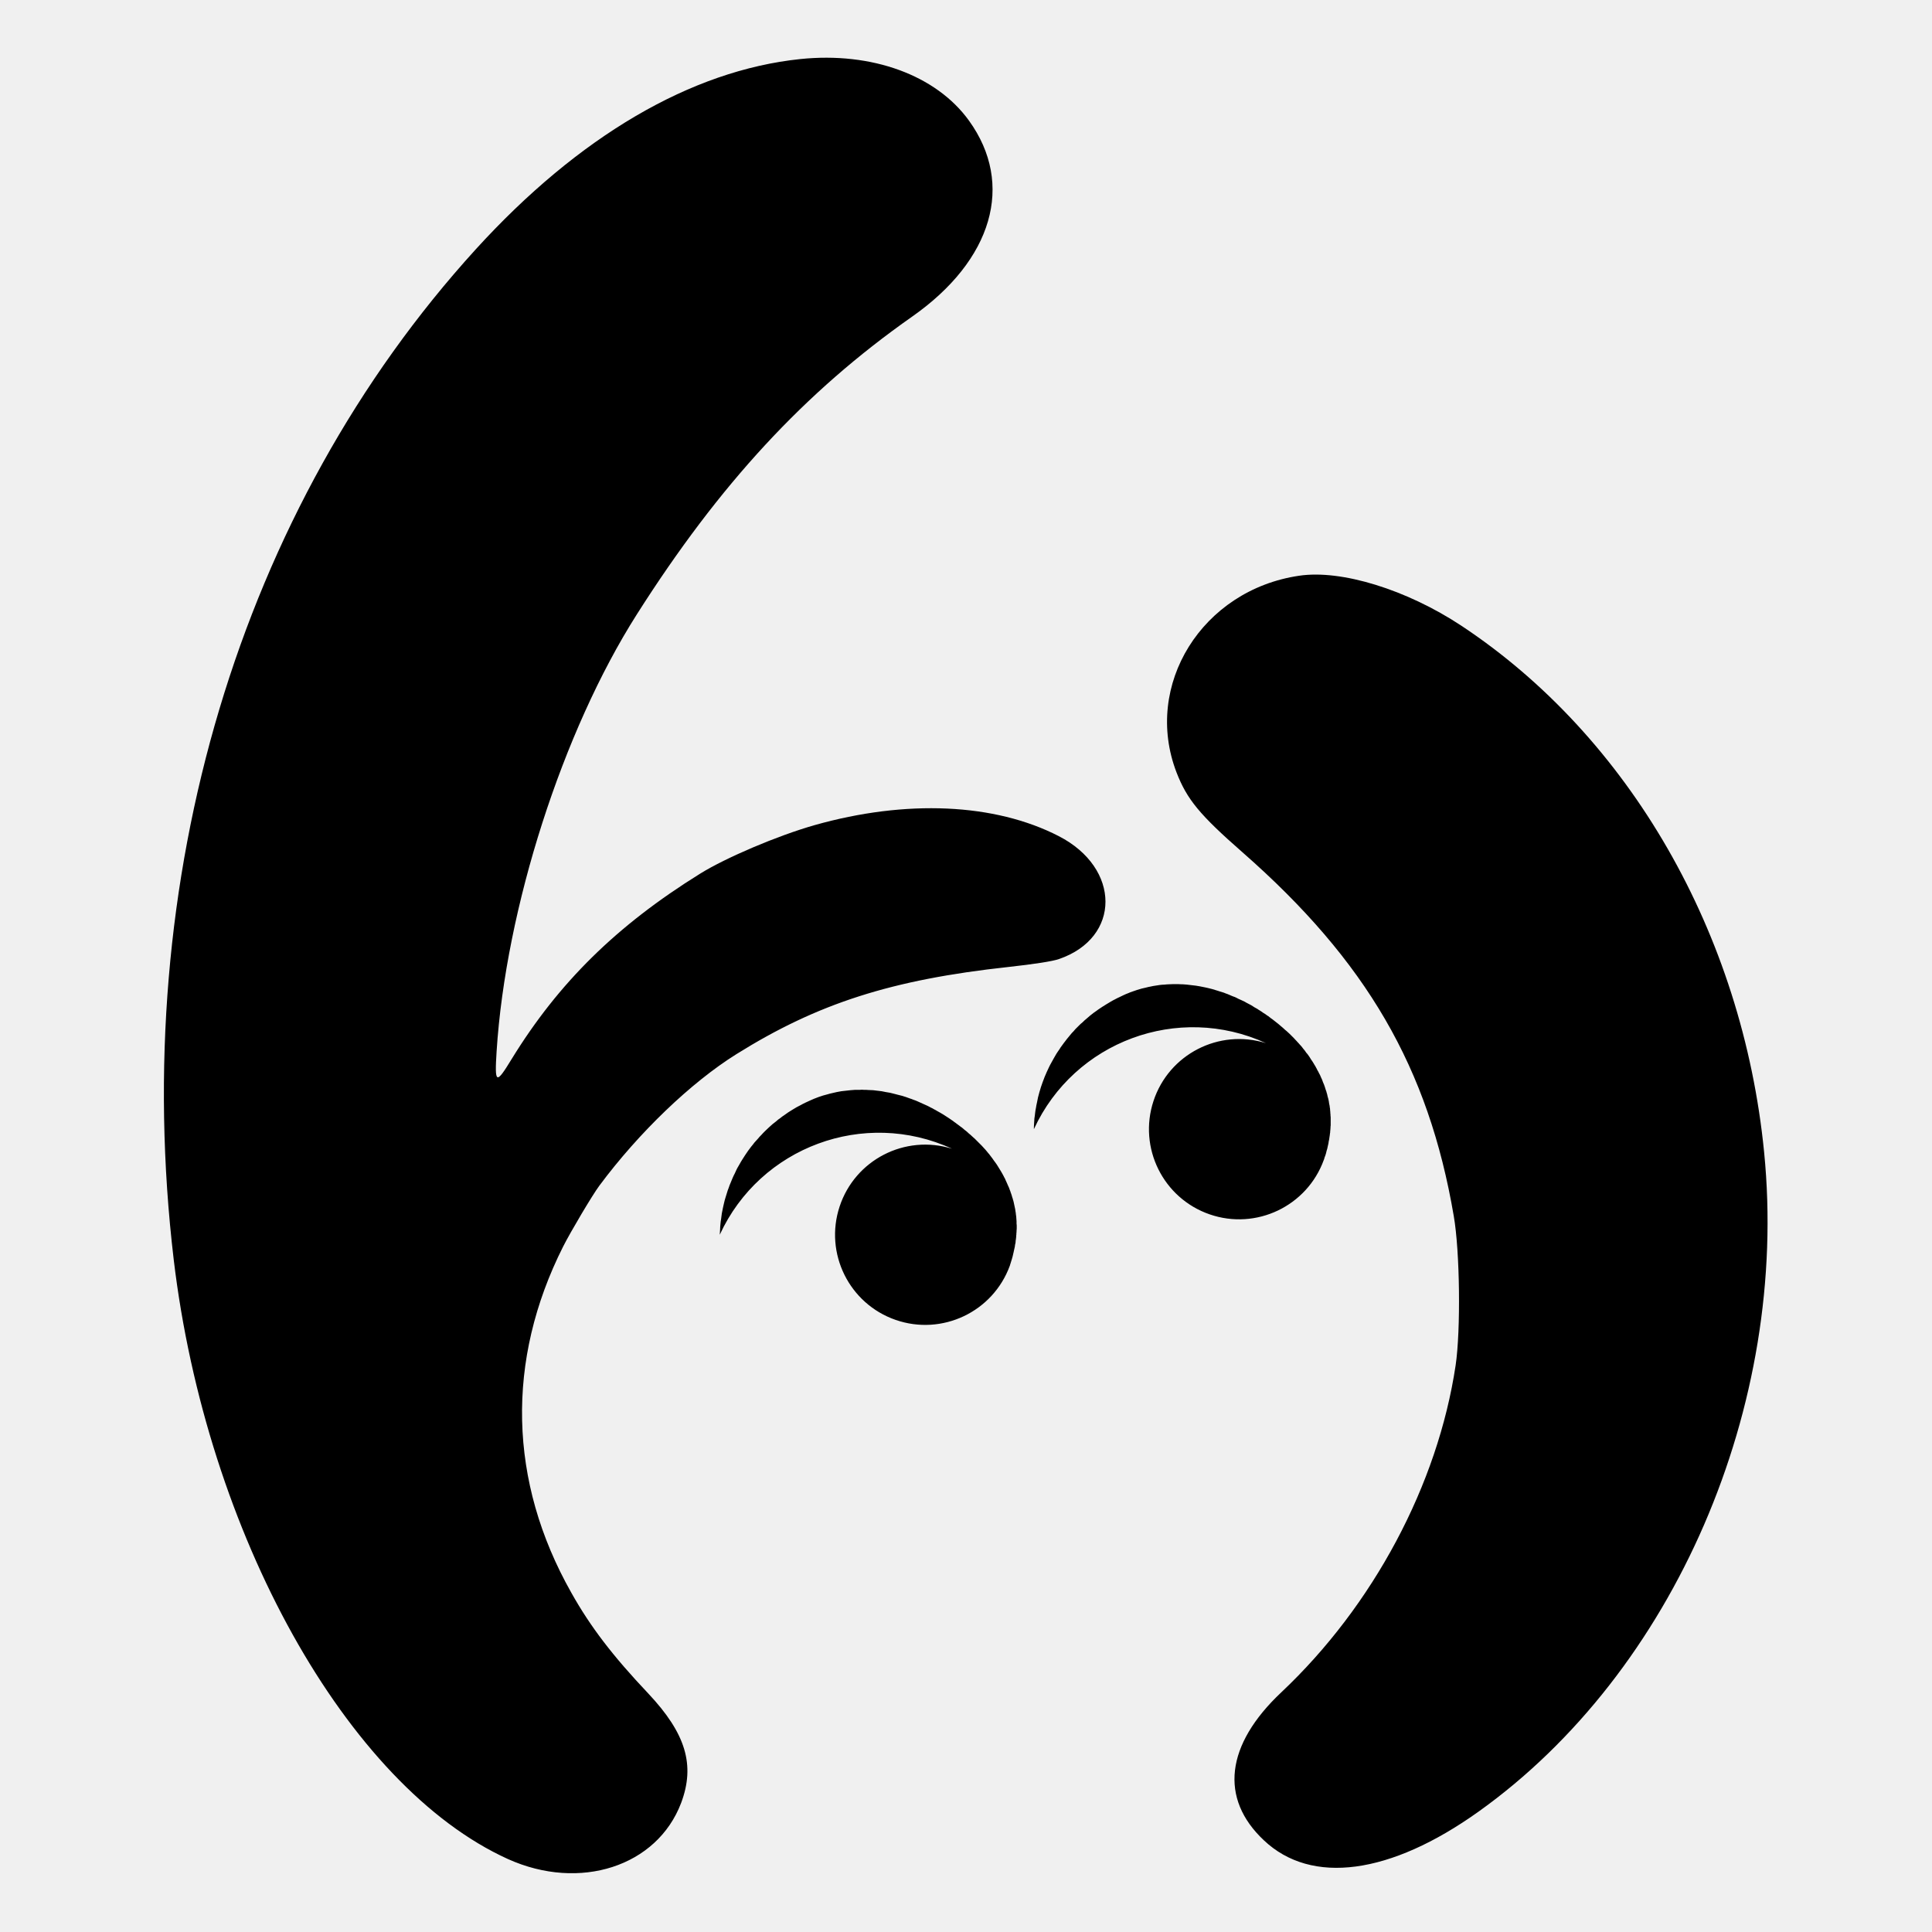
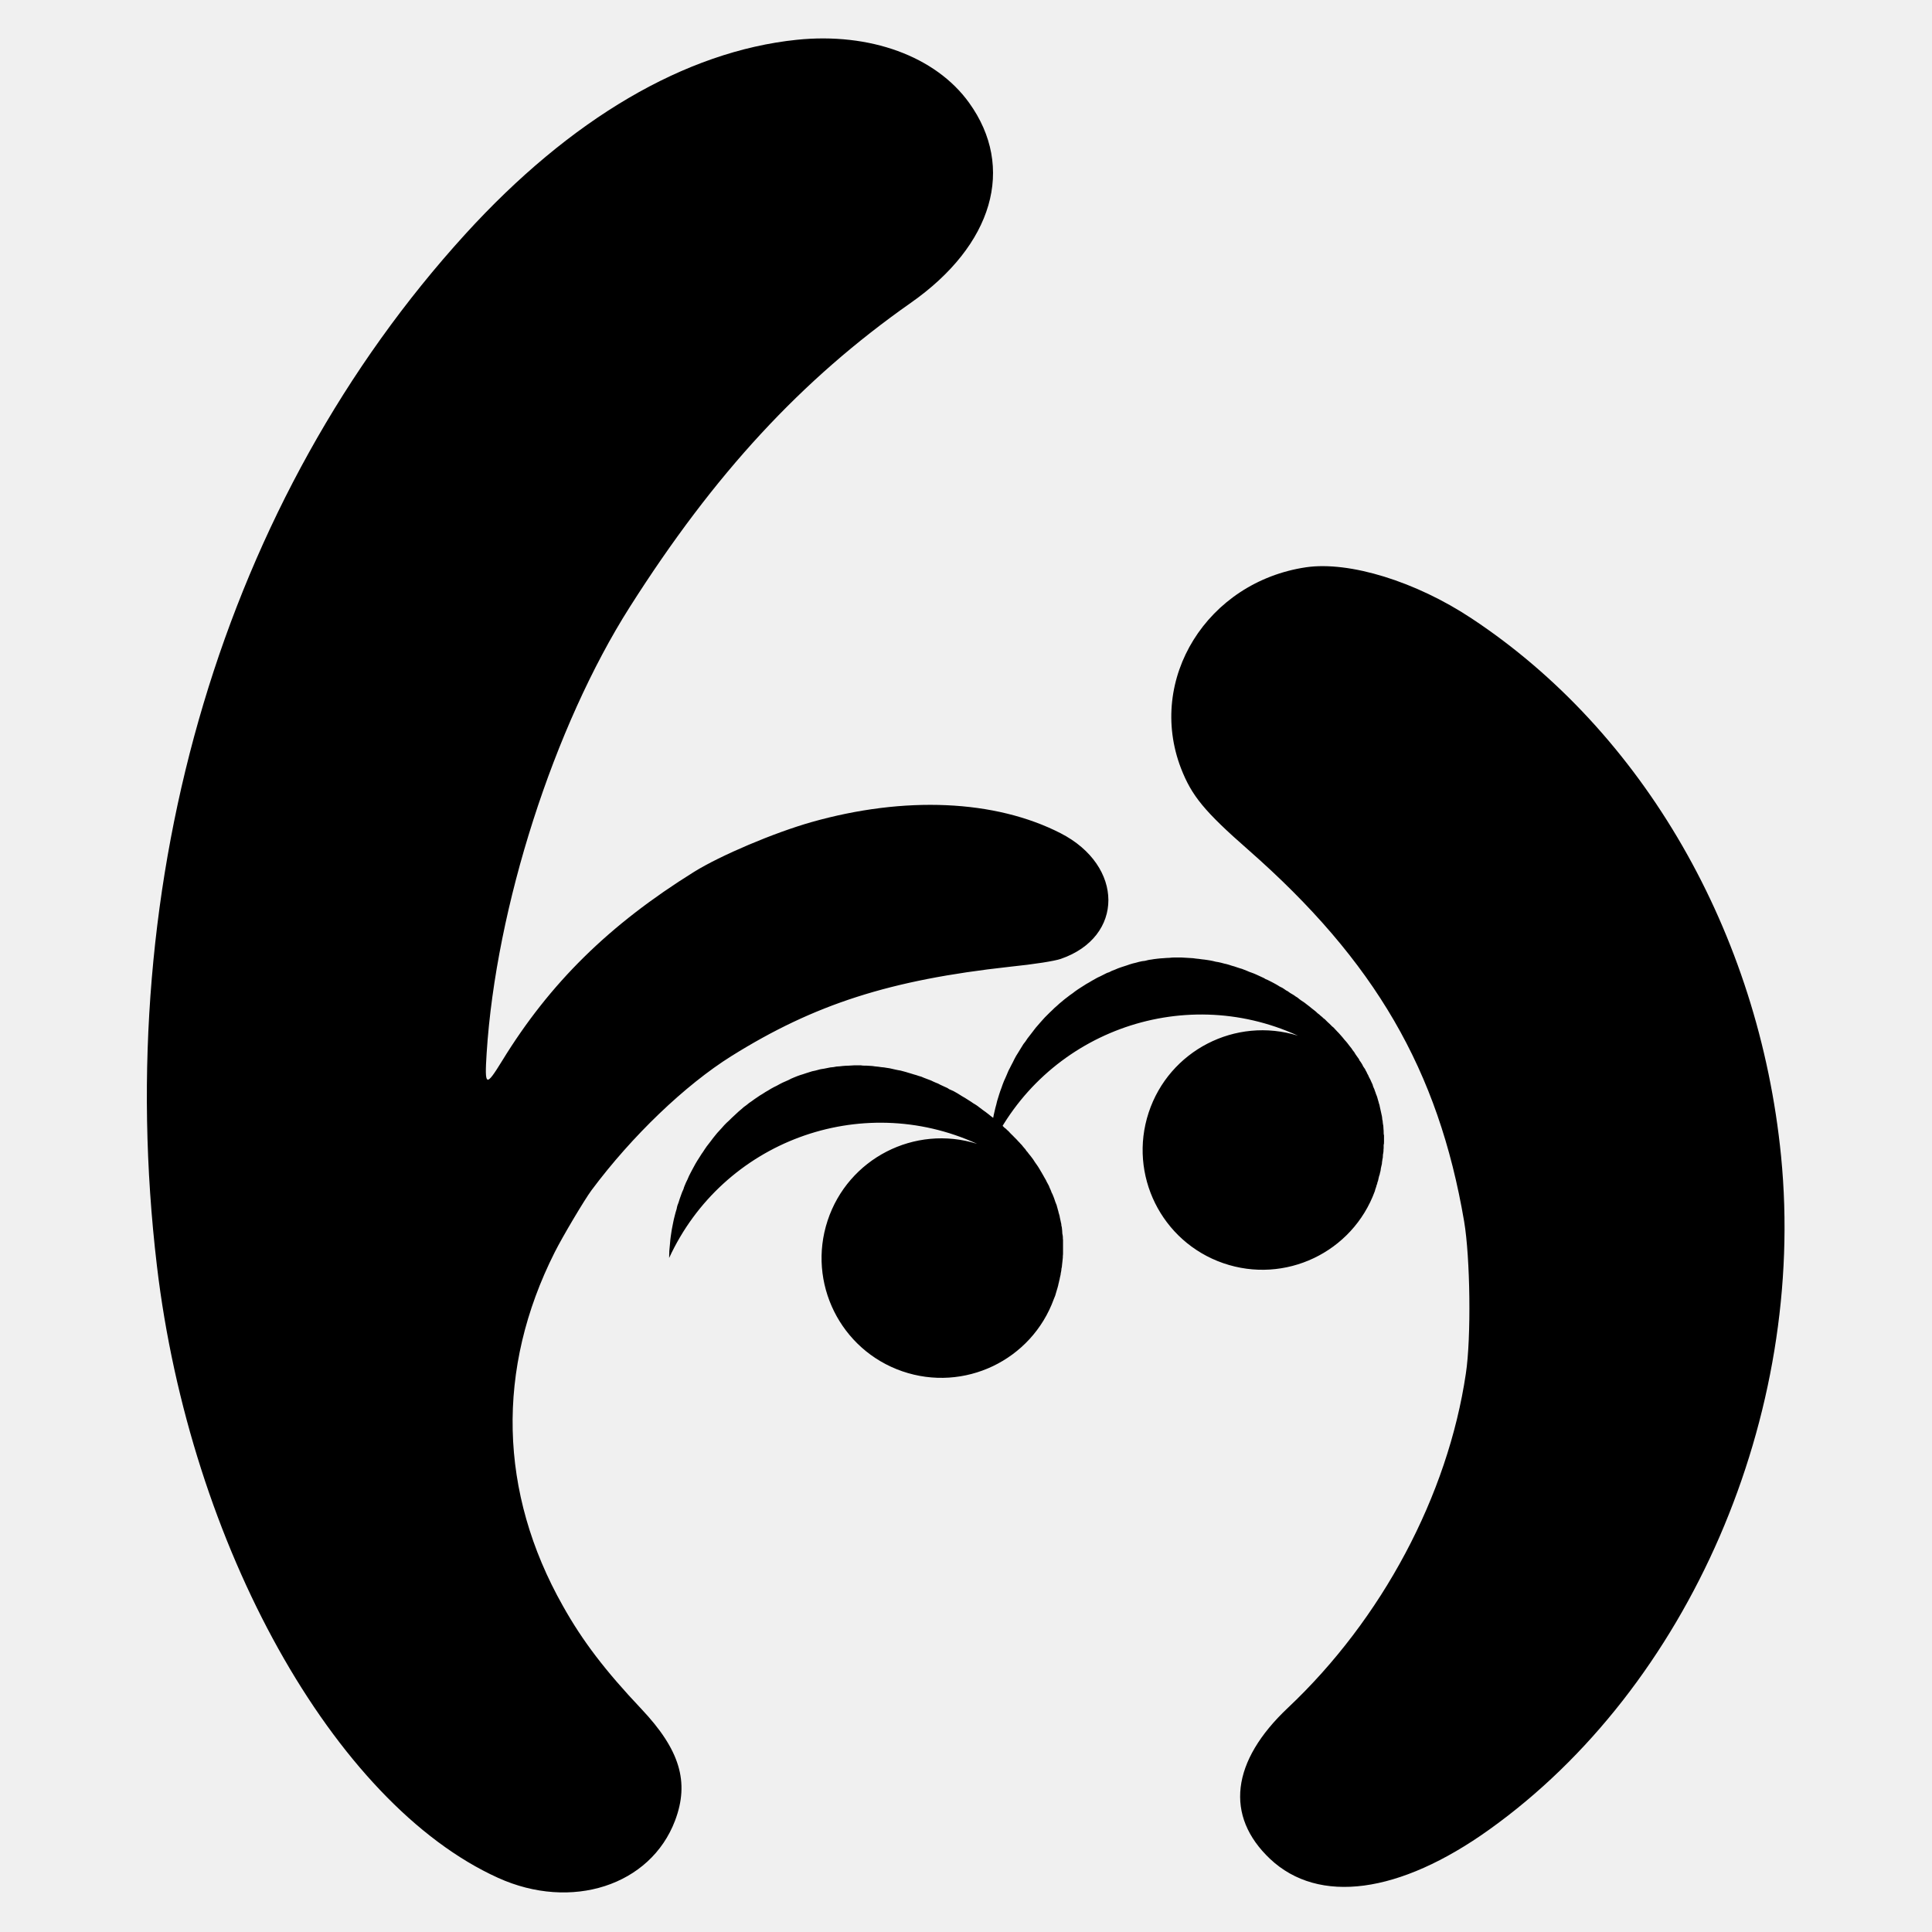
- <svg xmlns="http://www.w3.org/2000/svg" viewBox="0 0 1125.5 1125.5">
+ <svg xmlns="http://www.w3.org/2000/svg" viewBox="0 0 1102.1 1102.1">
  <style>path{fill:#000}@media(prefers-color-scheme:dark){path{fill:#fff}}</style>
-   <path d="M466.3 34.4C402.6 41 337.1 79.4 277.1 145.3C139.6 296.4 75 512.5 101.2 733.8C120.2 893.3 202.2 1040.5 295.9 1083C337.8 1101.9 382.8 1087.3 396.8 1050.3C405.1 1028.2 399.5 1009.8 377.7 986.6C357 964.7 344 947.8 332.8 927.8C296.2 863 294.6 792.6 328.1 726.1C332.5 717.4 345.1 696.2 349.1 690.8C372.2 659.7 402.6 630.6 429 614.1C476.4 584.5 519.5 570.7 587.6 563.3C602.2 561.7 613.3 560 616.9 558.7C653.1 546.3 653 505.7 616.8 487.1C579.5 467.9 527.9 465.6 474.5 480.7C453.1 486.8 422.9 499.6 407.8 509C359.2 539.2 325.4 572.5 298.1 616.9C288.9 632 288.1 631.6 289.3 612.5C294.6 529.2 327.7 426 371 357.9C419.2 282 468.8 228.4 531.3 184.5C578.3 151.6 591.2 107.3 564.5 70.3C545.4 43.8 507.9 30.1 466.3 34.4ZM756.8 335.4C700.3 343.7 665.8 399.1 685.4 450C691.5 465.7 698.8 474.6 723.8 496.5C796.1 559.9 832.2 622.1 846.9 708.4C850.5 729.1 851 774.9 848 795.3C837.6 864.9 800 935.4 746.4 985.9C714 1016.4 710.3 1047.7 736.3 1072.1C764 1098.3 809.9 1092.1 861.3 1055.4C975.2 974.1 1042.4 819 1027.7 671.2C1015.1 543.8 949.2 429.3 851.3 364.5C819.5 343.5 781.4 331.7 756.8 335.4ZM419.3 719.3C419.3 718.8 419.4 717.2 419.5 716.2C419.5 715.1 419.6 714.1 419.7 713.1C419.8 712 419.9 711 420.1 710C420.2 709 420.4 707.9 420.5 706.9C420.7 705.9 420.9 704.9 421.1 703.9C421.3 702.8 421.6 701.8 421.8 700.8C422 699.8 422.3 698.8 422.6 697.8C422.9 696.8 423.2 695.9 423.5 694.9C423.8 693.9 424.1 692.9 424.5 692C424.8 691 425.2 690 425.6 689.1C426 688.1 426.4 687.2 426.8 686.2C427.2 685.3 427.6 684.4 428.1 683.5C428.5 682.5 429 681.6 429.4 680.7C429.9 679.8 430.4 678.9 430.9 678.1C431.4 677.2 431.9 676.3 432.5 675.4C433 674.6 433.6 673.7 434.1 672.9C434.7 672 435.3 671.2 435.8 670.4C436.4 669.6 437 668.8 437.6 668C438.3 667.2 438.9 666.4 439.5 665.6C440.2 664.9 440.8 664.1 441.5 663.4C442.1 662.6 442.8 661.9 443.5 661.2C444.2 660.4 444.9 659.7 445.6 659C446.3 658.3 447 657.7 447.7 657C448.4 656.3 449.2 655.7 449.9 655C450.7 654.4 451.4 653.8 452.2 653.2C452.9 652.5 453.7 651.9 454.5 651.4C455.2 650.8 456 650.2 456.8 649.7C457.6 649.1 458.4 648.6 459.2 648C460 647.5 460.8 647 461.6 646.5C462.5 646 463.3 645.5 464.1 645C464.9 644.6 465.8 644.1 466.6 643.7C467.4 643.2 468.3 642.8 469.1 642.4C470 642 470.8 641.6 471.7 641.2C472.5 640.8 473.4 640.5 474.2 640.1C475.1 639.8 476 639.4 476.8 639.1C477.7 638.8 478.6 638.5 479.5 638.2C480.3 638 481.2 637.7 482.1 637.5C483 637.2 483.9 637 484.8 636.8C485.7 636.6 486.6 636.4 487.4 636.2C488.3 636 489.2 635.9 490.1 635.7C491 635.6 491.9 635.5 492.8 635.4C493.7 635.3 494.6 635.2 495.5 635.1C496.4 635 497.2 635 498.1 634.9C499 634.9 499.9 634.9 500.8 634.9C501.6 634.8 502.5 634.8 503.4 634.9C504.3 634.9 505.1 634.9 506 635C506.9 635 507.7 635.1 508.6 635.1C509.4 635.2 510.3 635.3 511.1 635.4C511.9 635.5 512.8 635.6 513.6 635.7C514.4 635.9 515.3 636 516.1 636.2C516.9 636.3 517.7 636.5 518.5 636.6C519.3 636.8 520.1 637 520.9 637.2C521.7 637.4 522.5 637.6 523.2 637.8C524 638 524.8 638.2 525.6 638.4C526.3 638.6 527.1 638.9 527.8 639.1C528.5 639.4 529.3 639.6 530 639.9C530.7 640.1 531.5 640.4 532.2 640.7C532.9 640.9 533.6 641.2 534.3 641.5C535 641.8 535.7 642.1 536.3 642.4C537 642.7 537.7 643 538.3 643.3C539 643.6 539.7 643.9 540.3 644.2C541 644.5 541.6 644.9 542.2 645.2C542.9 645.5 543.5 645.8 544.1 646.2C544.7 646.5 545.3 646.8 545.9 647.2C546.5 647.5 547.1 647.9 547.7 648.2C548.3 648.5 548.9 648.9 549.4 649.2C550 649.6 550.6 650 551.1 650.3C551.7 650.7 552.2 651 552.8 651.4C553.3 651.7 553.8 652.1 554.4 652.5C554.9 652.8 555.4 653.2 555.9 653.6C556.4 653.9 556.9 654.3 557.4 654.7C557.9 655.1 558.4 655.4 558.9 655.8C559.4 656.2 559.9 656.6 560.4 656.9C560.8 657.3 561.3 657.7 561.8 658.1C562.2 658.4 562.7 658.8 563.2 659.2C563.6 659.6 564.1 660 564.5 660.4C564.9 660.7 565.4 661.1 565.8 661.5C566.2 661.9 566.7 662.3 567.1 662.7C567.5 663 567.9 663.4 568.3 663.8C568.7 664.2 569.1 664.6 569.5 665C569.9 665.4 570.3 665.8 570.7 666.2C571.1 666.6 571.5 667 571.9 667.4C572.3 667.8 572.6 668.2 573 668.6C573.4 669 573.7 669.4 574.1 669.8C574.4 670.2 574.8 670.6 575.1 671C575.5 671.5 575.8 671.9 576.2 672.3C576.5 672.7 576.8 673.1 577.1 673.5C577.5 674 577.8 674.4 578.1 674.8C578.4 675.2 578.7 675.6 579 676.1C579.3 676.5 579.6 676.9 579.9 677.3C580.2 677.8 580.5 678.2 580.8 678.6C581.1 679.1 581.4 679.5 581.6 679.9C581.9 680.4 582.2 680.8 582.4 681.2C582.7 681.7 583 682.1 583.2 682.5C583.5 683 583.7 683.4 584 683.9C584.2 684.3 584.4 684.7 584.7 685.2C584.9 685.6 585.1 686.1 585.4 686.5C585.6 687 585.8 687.4 586 687.9C586.2 688.3 586.4 688.8 586.6 689.2C586.8 689.7 587 690.1 587.2 690.6C587.4 691 587.6 691.5 587.8 691.9C588 692.4 588.2 692.9 588.3 693.3C588.5 693.8 588.7 694.2 588.8 694.7C589 695.1 589.1 695.6 589.3 696.1C589.4 696.5 589.6 697 589.7 697.5C589.9 697.9 590 698.4 590.1 698.8C590.3 699.3 590.4 699.8 590.5 700.2C590.6 700.7 590.7 701.2 590.8 701.6C590.9 702.1 591 702.6 591.1 703C591.2 703.5 591.3 704 591.4 704.4C591.5 704.9 591.5 705.4 591.6 705.8C591.7 706.3 591.8 706.8 591.8 707.3C591.9 707.7 591.9 708.2 592 708.7C592 709.1 592.1 709.6 592.1 710.1C592.1 710.5 592.2 711 592.2 711.5C592.2 711.9 592.2 712.4 592.2 712.9C592.3 713.4 592.3 713.8 592.3 714.3C592.3 714.8 592.3 715.2 592.3 715.7C592.3 716.2 592.2 716.6 592.2 717.1C592.2 717.5 592.2 718 592.1 718.5C592.1 718.9 592.1 719.4 592 719.9C592 720.3 592 720.8 591.9 721.2C591.9 721.7 591.8 722.2 591.7 722.6C591.7 723.1 591.6 723.5 591.6 724C591.5 724.4 591.4 724.9 591.3 725.3C591.3 725.8 591.2 726.2 591.1 726.7C591 727.1 590.9 727.6 590.8 728C590.7 728.5 590.6 728.9 590.5 729.4C590.4 729.8 590.3 730.3 590.2 730.7C590.1 731.2 590 731.6 589.9 732C589.8 732.5 589.6 732.9 589.5 733.4C589.4 733.8 589.3 734.2 589.1 734.7C589 735.1 588.9 735.5 588.7 736C588.6 736.4 588.4 736.8 588.3 737.3A52.5 52.5 0 1 1 554.6 669.2A102.1 102.1 0 0 0 419.3 719.3ZM602.3 657.8C602.3 657.2 602.3 655.7 602.4 654.7C602.5 653.6 602.5 652.6 602.6 651.5C602.8 650.5 602.9 649.5 603 648.5C603.1 647.4 603.3 646.4 603.5 645.4C603.7 644.4 603.8 643.3 604.1 642.3C604.3 641.3 604.5 640.3 604.7 639.3C605 638.3 605.2 637.3 605.5 636.3C605.8 635.3 606.1 634.3 606.4 633.3C606.7 632.4 607.1 631.4 607.4 630.4C607.8 629.5 608.1 628.5 608.5 627.5C608.9 626.6 609.3 625.6 609.7 624.7C610.1 623.8 610.6 622.8 611 621.9C611.4 621 611.9 620.1 612.4 619.2C612.9 618.3 613.4 617.4 613.9 616.5C614.4 615.6 614.9 614.8 615.4 613.9C616 613 616.5 612.2 617.1 611.4C617.6 610.5 618.2 609.7 618.8 608.9C619.4 608.1 620 607.2 620.6 606.5C621.2 605.7 621.8 604.9 622.5 604.1C623.1 603.3 623.8 602.6 624.4 601.8C625.1 601.1 625.8 600.4 626.4 599.6C627.1 598.9 627.8 598.2 628.5 597.5C629.2 596.8 629.9 596.1 630.7 595.5C631.4 594.8 632.1 594.1 632.9 593.5C633.6 592.9 634.4 592.2 635.1 591.6C635.9 591 636.6 590.4 637.4 589.8C638.2 589.3 639 588.7 639.8 588.1C640.6 587.6 641.4 587 642.2 586.5C643 586 643.8 585.5 644.6 585C645.4 584.5 646.2 584 647.1 583.5C647.9 583 648.7 582.6 649.5 582.2C650.4 581.7 651.2 581.3 652.1 580.9C652.9 580.5 653.8 580.1 654.6 579.7C655.5 579.3 656.3 578.9 657.2 578.6C658 578.2 658.9 577.9 659.8 577.6C660.7 577.3 661.5 577 662.4 576.7C663.3 576.4 664.2 576.2 665.1 575.9C665.9 575.7 666.8 575.5 667.7 575.3C668.6 575 669.5 574.9 670.4 574.7C671.3 574.5 672.2 574.3 673.1 574.2C674 574.1 674.8 573.9 675.7 573.8C676.6 573.7 677.5 573.6 678.4 573.6C679.3 573.5 680.2 573.4 681.1 573.4C681.9 573.4 682.8 573.3 683.7 573.3C684.6 573.3 685.5 573.3 686.3 573.3C687.2 573.4 688.1 573.4 688.9 573.4C689.8 573.5 690.7 573.5 691.5 573.6C692.4 573.7 693.2 573.8 694 573.9C694.9 574 695.7 574.1 696.6 574.2C697.4 574.3 698.2 574.5 699 574.6C699.8 574.8 700.7 574.9 701.5 575.1C702.3 575.3 703.1 575.4 703.8 575.6C704.6 575.8 705.4 576 706.2 576.2C707 576.4 707.7 576.7 708.5 576.9C709.3 577.1 710 577.4 710.7 577.6C711.5 577.8 712.2 578.1 713 578.3C713.7 578.6 714.4 578.9 715.1 579.1C715.8 579.4 716.5 579.7 717.2 580C717.9 580.3 718.6 580.6 719.3 580.8C720 581.1 720.6 581.4 721.3 581.8C722 582.1 722.6 582.4 723.3 582.7C723.9 583 724.5 583.3 725.2 583.6C725.8 584 726.4 584.3 727 584.6C727.7 585 728.3 585.3 728.9 585.6C729.5 586 730.1 586.3 730.6 586.7C731.2 587 731.8 587.4 732.4 587.7C732.9 588.1 733.5 588.4 734.1 588.8C734.6 589.1 735.2 589.5 735.7 589.9C736.2 590.2 736.8 590.6 737.3 590.9C737.8 591.3 738.3 591.7 738.9 592C739.4 592.4 739.9 592.8 740.4 593.2C740.9 593.5 741.4 593.9 741.9 594.3C742.3 594.6 742.8 595 743.3 595.4C743.8 595.8 744.3 596.2 744.7 596.5C745.2 596.9 745.6 597.3 746.1 597.7C746.5 598.1 747 598.4 747.4 598.8C747.9 599.2 748.3 599.6 748.7 600C749.2 600.4 749.6 600.7 750 601.1C750.4 601.5 750.9 601.9 751.3 602.3C751.7 602.7 752.1 603.1 752.5 603.5C752.9 603.9 753.3 604.3 753.7 604.7C754.1 605.1 754.4 605.5 754.8 605.9C755.2 606.3 755.6 606.7 755.9 607.1C756.3 607.5 756.7 607.9 757 608.3C757.4 608.7 757.7 609.1 758.1 609.5C758.4 609.9 758.8 610.3 759.1 610.8C759.4 611.2 759.8 611.6 760.1 612C760.4 612.4 760.7 612.8 761 613.3C761.4 613.7 761.7 614.1 762 614.5C762.3 615 762.6 615.4 762.9 615.8C763.2 616.2 763.5 616.7 763.7 617.1C764 617.5 764.3 618 764.6 618.4C764.8 618.8 765.1 619.3 765.4 619.7C765.6 620.1 765.9 620.6 766.2 621C766.4 621.5 766.7 621.9 766.9 622.3C767.2 622.8 767.4 623.2 767.6 623.7C767.9 624.1 768.1 624.5 768.3 625C768.5 625.4 768.8 625.9 769 626.3C769.2 626.8 769.4 627.2 769.6 627.7C769.8 628.1 770 628.6 770.2 629C770.4 629.5 770.6 630 770.7 630.4C770.9 630.9 771.1 631.3 771.3 631.8C771.4 632.2 771.6 632.7 771.8 633.2C771.9 633.6 772.1 634.1 772.2 634.5C772.4 635 772.5 635.5 772.7 635.9C772.8 636.4 772.9 636.8 773.1 637.3C773.2 637.8 773.3 638.2 773.4 638.7C773.5 639.2 773.7 639.6 773.8 640.1C773.9 640.6 774 641 774.1 641.5C774.2 642 774.2 642.4 774.3 642.9C774.4 643.4 774.5 643.9 774.6 644.3C774.6 644.8 774.7 645.3 774.8 645.7C774.8 646.2 774.9 646.7 774.9 647.1C775 647.6 775 648.1 775 648.5C775.1 649 775.1 649.5 775.1 650C775.2 650.4 775.2 650.9 775.2 651.4C775.2 651.8 775.2 652.3 775.2 652.8C775.2 653.2 775.2 653.7 775.2 654.2C775.2 654.6 775.2 655.1 775.2 655.6C775.1 656 775.1 656.5 775.1 656.9C775.1 657.4 775 657.9 775 658.3C774.9 658.8 774.9 659.2 774.9 659.7C774.8 660.2 774.7 660.6 774.7 661.1C774.6 661.5 774.6 662 774.5 662.4C774.4 662.9 774.4 663.4 774.3 663.8C774.2 664.3 774.1 664.7 774 665.2C774 665.6 773.9 666.1 773.8 666.5C773.7 667 773.6 667.4 773.5 667.8C773.4 668.3 773.3 668.7 773.2 669.2C773.1 669.6 772.9 670.1 772.8 670.5C772.7 670.9 772.6 671.4 772.5 671.8C772.3 672.3 772.2 672.7 772.1 673.1C771.9 673.6 771.8 674 771.6 674.4C771.5 674.9 771.4 675.3 771.2 675.7A52.5 52.5 0 1 1 737.5 607.7A102.1 102.1 0 0 0 602.3 657.8Z" />
+   <path d="M454.5 22.7C390.9 29.3 325.4 67.7 265.4 133.6C127.9 284.6 63.3 500.8 89.5 722C108.4 881.6 190.5 1028.8 284.1 1071.2C326 1090.2 371.1 1075.6 385.1 1038.5C393.4 1016.5 387.8 998.1 365.9 974.9C345.2 953 332.3 936.1 321.1 916.1C284.5 851.3 282.9 780.9 316.4 714.4C320.8 705.6 333.4 684.4 337.4 679C360.5 648 390.9 618.9 417.3 602.4C464.7 572.8 507.8 559 575.9 551.5C590.5 550 601.6 548.2 605.1 547C641.4 534.5 641.3 493.9 605 475.3C567.7 456.2 516.1 453.9 462.8 469C441.4 475.1 411.2 487.9 396 497.3C347.5 527.5 313.7 560.7 286.4 605.2C277.1 620.3 276.4 619.9 277.6 600.8C282.9 517.5 316 414.3 359.3 346.2C407.5 270.3 457.1 216.6 519.5 172.8C566.6 139.8 579.4 95.5 552.8 58.6C533.7 32.1 496.2 18.4 454.5 22.7ZM745 323.6C688.6 332 654.1 387.4 673.7 438.3C679.8 454 687.1 462.9 712.1 484.8C784.3 548.2 820.5 610.4 835.2 696.7C838.7 717.3 839.3 763.1 836.2 783.5C825.9 853.2 788.3 923.7 734.7 974.2C702.3 1004.7 698.6 1035.9 724.5 1060.4C752.2 1086.5 798.2 1080.4 849.5 1043.7C963.5 962.3 1030.6 807.2 1016 659.5C1003.4 532.1 937.5 417.6 839.5 352.8C807.7 331.7 769.7 320 745 323.6ZM381.7 717.6C381.7 716.8 381.8 714.9 381.8 713.6C381.9 712.1 382.1 710.8 382.2 709.4C382.3 708.1 382.4 706.8 382.6 705.5C382.8 704.1 383 702.8 383.2 701.5C383.5 700.2 383.7 698.7 384 697.4C384.3 696.1 384.5 694.8 384.9 693.5C385.2 692.2 385.6 690.9 386 689.6C386.2 688.3 386.6 687 387.1 685.9C387.5 684.6 387.9 683.3 388.4 682C388.8 680.8 389.3 679.5 389.9 678.3C390.2 677 390.8 675.9 391.3 674.6C391.9 673.4 392.5 672.2 393 670.9C393.6 669.8 394.1 668.6 394.8 667.4C395.4 666.2 396.1 665.1 396.7 663.9C397.4 662.7 398 661.7 398.8 660.5C399.5 659.5 400.1 658.3 400.9 657.3C401.7 656.1 402.3 655.1 403.1 654C403.9 653 404.7 651.9 405.5 650.9C406.2 649.9 407.1 648.8 407.9 647.8C408.7 646.7 409.6 645.8 410.5 644.8C411.3 643.9 412.2 643 413.1 641.9C414 641 414.8 640.1 415.9 639.2C416.8 638.3 417.7 637.4 418.6 636.6C419.5 635.7 420.5 634.9 421.4 634C422.4 633.2 423.4 632.3 424.3 631.5C425.3 630.8 426.4 630 427.3 629.2C428.3 628.5 429.4 627.8 430.4 627C431.5 626.3 432.5 625.6 433.5 624.9C434.6 624.3 435.6 623.6 436.7 622.9C437.7 622.3 438.9 621.7 439.9 621C440.9 620.5 442 619.8 443.2 619.3C444.2 618.7 445.4 618.1 446.4 617.6C447.6 617.1 448.6 616.6 449.8 616.1C450.8 615.5 452 615 453 614.6C454.2 614.1 455.2 613.7 456.4 613.3C457.6 612.9 458.8 612.6 459.8 612.2C461 611.8 462.1 611.5 463.3 611.1C464.5 610.9 465.6 610.6 466.7 610.3C467.9 609.9 469 609.8 470.2 609.6C471.4 609.3 472.5 609.2 473.7 608.9C474.9 608.8 476 608.7 477.2 608.4C478.4 608.3 479.6 608.3 480.6 608.1C481.8 608 482.9 607.9 484.1 607.9C485.3 607.9 486.4 607.7 487.5 607.7C488.7 607.7 489.8 607.7 491 607.7C492 607.9 493.2 607.9 494.4 607.9C495.4 608 496.6 608 497.6 608.1C498.8 608.3 499.8 608.4 501 608.5C502 608.7 503.2 608.8 504.3 608.9C505.3 609 506.3 609.3 507.5 609.4C508.5 609.7 509.6 609.8 510.6 610.1C511.7 610.3 512.7 610.6 513.7 610.7C514.8 611 515.8 611.3 516.7 611.5C517.8 611.8 518.8 612.2 519.7 612.4C520.8 612.7 521.7 613.1 522.7 613.3C523.6 613.6 524.7 614 525.6 614.2C526.5 614.6 527.4 615 528.3 615.3C529.3 615.7 530.3 616.1 531.2 616.4C531.9 616.8 532.9 617.2 533.8 617.6C534.7 617.9 535.6 618.3 536.4 618.8C537.3 619.2 538.1 619.6 539 620C539.7 620.3 540.7 620.7 541.4 621.3C542.2 621.7 543.1 622 543.9 622.4C544.7 622.9 545.5 623.3 546.2 623.7C547 624.3 547.8 624.6 548.6 625.2C549.4 625.6 550 626.1 550.8 626.5C551.6 627 552.2 627.4 553 627.9C553.7 628.3 554.4 628.8 555.1 629.3C555.9 629.7 556.5 630.2 557.2 630.6C557.9 631.1 558.6 631.7 559.2 632.1C559.9 632.6 560.5 633.1 561.2 633.6C561.8 634 562.5 634.5 563.1 635C563.8 635.6 564.4 635.9 565 636.5C565.6 637 566.3 637.5 566.9 637.9C567.4 638.4 568.1 638.9 568.6 639.5C569.3 640 569.8 640.4 570.4 640.9C570.9 641.4 571.5 641.9 572.1 642.4C572.6 643 573.2 643.5 573.8 643.9C574.3 644.4 574.8 644.9 575.4 645.4C575.9 646 576.4 646.5 576.9 647C577.4 647.5 578 648 578.5 648.6C579 649.1 579.5 649.6 580 650.1C580.4 650.6 581 651.2 581.5 651.7C581.9 652.2 582.4 652.7 582.9 653.2C583.3 653.8 583.8 654.3 584.2 654.8C584.7 655.3 585.1 655.8 585.5 656.5C586 657 586.4 657.5 586.8 658.1C587.2 658.6 587.7 659.2 588.1 659.7C588.5 660.3 588.9 660.8 589.3 661.3C589.7 661.9 590.1 662.5 590.4 663C590.8 663.6 591.2 664.2 591.6 664.7C592 665.2 592.3 665.8 592.7 666.4C593 666.9 593.4 667.5 593.7 668.1C594.1 668.6 594.3 669.2 594.7 669.8C595 670.4 595.4 670.9 595.6 671.4C596 672.1 596.3 672.6 596.7 673.3C596.9 673.8 597.2 674.4 597.5 674.9C597.9 675.5 598.1 676.1 598.4 676.6C598.6 677.3 598.9 677.8 599.2 678.5C599.4 679 599.7 679.6 599.9 680.3C600.2 680.8 600.5 681.4 600.7 682C601 682.6 601.1 683.1 601.4 683.8C601.6 684.3 601.8 685 602 685.6C602.3 686.1 602.4 686.8 602.7 687.3C602.8 687.9 603.1 688.6 603.2 689.1C603.3 689.8 603.6 690.4 603.7 690.9C603.8 691.6 604 692.1 604.2 692.8C604.4 693.4 604.5 693.9 604.6 694.6C604.7 695.2 604.9 695.8 605 696.4C605.1 697.1 605.3 697.7 605.4 698.2C605.4 698.9 605.5 699.5 605.7 700C605.8 700.7 605.8 701.3 605.9 701.9C605.9 702.5 606 703.2 606 703.7C606.2 704.3 606.2 705 606.3 705.5C606.3 706.2 606.3 706.8 606.4 707.4C606.4 708 606.4 708.6 606.4 709.3C606.4 709.8 606.4 710.4 606.4 711.1C606.4 711.6 606.4 712.3 606.4 712.9C606.4 713.4 606.4 714.1 606.4 714.7C606.4 715.3 606.4 715.9 606.3 716.4C606.3 717.1 606.3 717.7 606.2 718.2C606.2 718.9 606 719.5 606 720.1C605.9 720.7 605.9 721.2 605.8 721.9C605.8 722.4 605.7 723.1 605.5 723.7C605.5 724.2 605.4 724.9 605.3 725.4C605.1 726 605.1 726.6 605 727.2C604.9 727.7 604.7 728.4 604.6 728.9C604.5 729.6 604.4 730.1 604.2 730.7C604.1 731.2 604 731.8 603.8 732.4C603.7 732.9 603.6 733.6 603.4 734.1C603.2 734.8 603.1 735.3 602.9 735.8C602.8 736.4 602.5 737 602.4 737.5C602.3 738.1 602 738.7 601.9 739.2C601.6 739.8 601.5 740.3 601.2 740.9A68.3 68.3 0 1 1 557.4 652.5A132.7 132.7 0 0 0 381.7 717.6ZM564.6 656C564.7 655.3 564.7 653.4 564.8 651.9C564.8 650.6 564.9 649.3 565.1 647.9C565.2 646.6 565.3 645.3 565.6 643.9C565.7 642.6 566 641.3 566.2 640C566.4 638.5 566.6 637.2 566.9 635.9C567.2 634.6 567.5 633.3 567.8 632C568.2 630.7 568.5 629.4 568.8 628.1C569.2 626.8 569.6 625.5 570 624.2C570.4 622.9 570.8 621.8 571.3 620.5C571.7 619.2 572.2 618 572.7 616.7C573.3 615.5 573.8 614.2 574.3 613.1C574.8 611.9 575.3 610.6 576 609.4C576.5 608.3 577.2 607.1 577.8 605.9C578.3 604.7 579 603.6 579.6 602.4C580.3 601.2 581.1 600.1 581.7 599C582.4 597.8 583.1 596.8 583.8 595.6C584.6 594.6 585.4 593.6 586.1 592.4C586.9 591.3 587.7 590.3 588.5 589.3C589.3 588.2 590 587.3 590.8 586.3C591.7 585.2 592.5 584.3 593.4 583.3C594.3 582.4 595.1 581.3 596 580.4C596.9 579.5 597.8 578.6 598.7 577.7C599.7 576.8 600.6 575.9 601.5 575C602.5 574.2 603.4 573.3 604.3 572.5C605.4 571.6 606.3 570.8 607.3 570C608.2 569.3 609.3 568.5 610.3 567.7C611.4 566.9 612.4 566.3 613.3 565.5C614.3 564.7 615.4 564.1 616.4 563.4C617.5 562.8 618.5 562 619.7 561.3C620.7 560.7 621.8 560.2 622.8 559.5C624 558.8 625 558.3 626 557.7C627.2 557.2 628.3 556.6 629.3 556.1C630.5 555.5 631.5 554.9 632.7 554.6C633.7 554 634.9 553.5 636.1 553.1C637.1 552.6 638.3 552.2 639.4 551.8C640.5 551.4 641.6 551.1 642.8 550.7C644 550.3 645 549.9 646.2 549.6C647.4 549.4 648.5 549 649.7 548.7C650.9 548.4 652 548.2 653.2 548.1C654.4 547.8 655.4 547.5 656.6 547.4C657.8 547.2 658.9 547 660.1 546.9C661.3 546.8 662.4 546.6 663.6 546.6C664.8 546.5 666 546.4 667 546.4C668.2 546.2 669.3 546.2 670.5 546.2C671.7 546.2 672.7 546.2 673.9 546.2C675.1 546.2 676.1 546.4 677.3 546.4C678.4 546.5 679.5 546.5 680.6 546.6C681.7 546.8 682.9 546.9 683.9 547C685.1 547.2 686.1 547.3 687.1 547.4C688.3 547.5 689.4 547.8 690.4 547.9C691.4 548.1 692.5 548.3 693.5 548.6C694.6 548.7 695.6 549 696.6 549.2C697.7 549.5 698.7 549.8 699.8 550C700.7 550.3 701.7 550.5 702.7 550.9C703.7 551.2 704.7 551.4 705.6 551.8C706.6 552.1 707.6 552.5 708.5 552.7C709.5 553.1 710.4 553.4 711.3 553.8C712.2 554.2 713.1 554.6 714.1 554.9C715 555.2 715.9 555.6 716.8 556C717.6 556.4 718.5 556.8 719.4 557.2C720.2 557.6 721.1 557.9 721.9 558.5C722.8 558.8 723.5 559.2 724.3 559.6C725.2 560 726 560.5 726.8 560.9C727.6 561.3 728.4 561.8 729.1 562.2C729.9 562.8 730.7 563.1 731.5 563.5C732.3 564.1 733 564.4 733.7 565C734.5 565.3 735.2 565.9 735.9 566.4C736.7 566.8 737.3 567.3 738.1 567.7C738.8 568.2 739.4 568.7 740.2 569.1C740.8 569.6 741.5 570.2 742.1 570.6C742.8 571.1 743.6 571.6 744.2 572C744.9 572.5 745.4 573 746 573.4C746.7 573.9 747.3 574.4 748 575C748.6 575.5 749.2 575.9 749.8 576.4C750.5 576.9 751 577.4 751.6 578C752.1 578.3 752.8 578.9 753.3 579.4C754 579.9 754.5 580.4 755 580.9C755.7 581.3 756.2 581.9 756.7 582.4C757.2 582.9 757.7 583.4 758.3 583.9C758.9 584.5 759.4 585 759.9 585.5C760.5 585.9 761 586.4 761.4 586.9C761.9 587.4 762.4 588 762.9 588.5C763.5 589 763.8 589.5 764.4 590.1C764.9 590.6 765.3 591.2 765.8 591.7C766.3 592.3 766.7 592.8 767.1 593.3C767.6 593.8 768 594.3 768.5 594.9C768.9 595.4 769.3 596 769.8 596.6C770.2 597.1 770.6 597.6 771 598.1C771.4 598.8 771.8 599.3 772.2 599.8C772.7 600.3 772.9 601 773.3 601.5C773.7 602 774.1 602.7 774.5 603.2C774.9 603.7 775.3 604.2 775.5 604.9C775.9 605.4 776.3 605.9 776.7 606.6C777 607.1 777.4 607.7 777.6 608.3C778 608.8 778.3 609.4 778.7 609.9C778.9 610.5 779.3 611.1 779.6 611.6C779.8 612.3 780.2 612.8 780.5 613.4C780.7 614 781 614.6 781.3 615.1C781.7 615.8 781.9 616.3 782.2 617C782.4 617.5 782.7 618.1 783 618.7C783.1 619.3 783.3 619.8 783.6 620.5C783.9 621 784.1 621.6 784.3 622.3C784.5 622.8 784.8 623.5 784.9 624C785.2 624.6 785.4 625.3 785.6 625.8C785.8 626.4 785.9 627 786.1 627.6C786.3 628.3 786.5 628.8 786.6 629.4C786.9 630.1 787 630.6 787.1 631.3C787.2 631.9 787.4 632.4 787.5 633.1C787.6 633.7 787.8 634.3 787.9 634.9C788 635.6 788.2 636.1 788.3 636.7C788.4 637.4 788.5 637.9 788.5 638.5C788.7 639.2 788.8 639.7 788.8 640.4C788.9 641 788.9 641.5 789.1 642.2C789.1 642.8 789.2 643.5 789.2 644C789.3 644.7 789.3 645.3 789.3 645.8C789.3 646.5 789.3 647.1 789.5 647.6C789.5 648.3 789.5 648.9 789.5 649.5C789.5 650.1 789.5 650.8 789.5 651.3C789.5 651.9 789.5 652.6 789.3 653.1C789.3 653.8 789.3 654.4 789.3 654.9C789.2 655.6 789.2 656.1 789.2 656.7C789.1 657.4 789.1 657.9 788.9 658.6C788.9 659.1 788.8 659.7 788.8 660.4C788.7 660.9 788.5 661.6 788.5 662.1C788.4 662.7 788.3 663.2 788.3 663.9C788.2 664.4 788 665.1 787.9 665.6C787.8 666.2 787.6 666.8 787.6 667.4C787.5 667.9 787.4 668.6 787.2 669.1C787.1 669.7 787 670.3 786.7 670.9C786.6 671.4 786.5 671.9 786.3 672.6C786.2 673.1 786.1 673.8 785.8 674.3C785.7 674.8 785.6 675.5 785.3 676C785.2 676.5 785 677.2 784.8 677.7C784.6 678.2 784.4 678.8 784.3 679.4A68.3 68.3 0 1 1 740.4 590.8A132.7 132.7 0 0 0 564.6 656Z" />
</svg>
